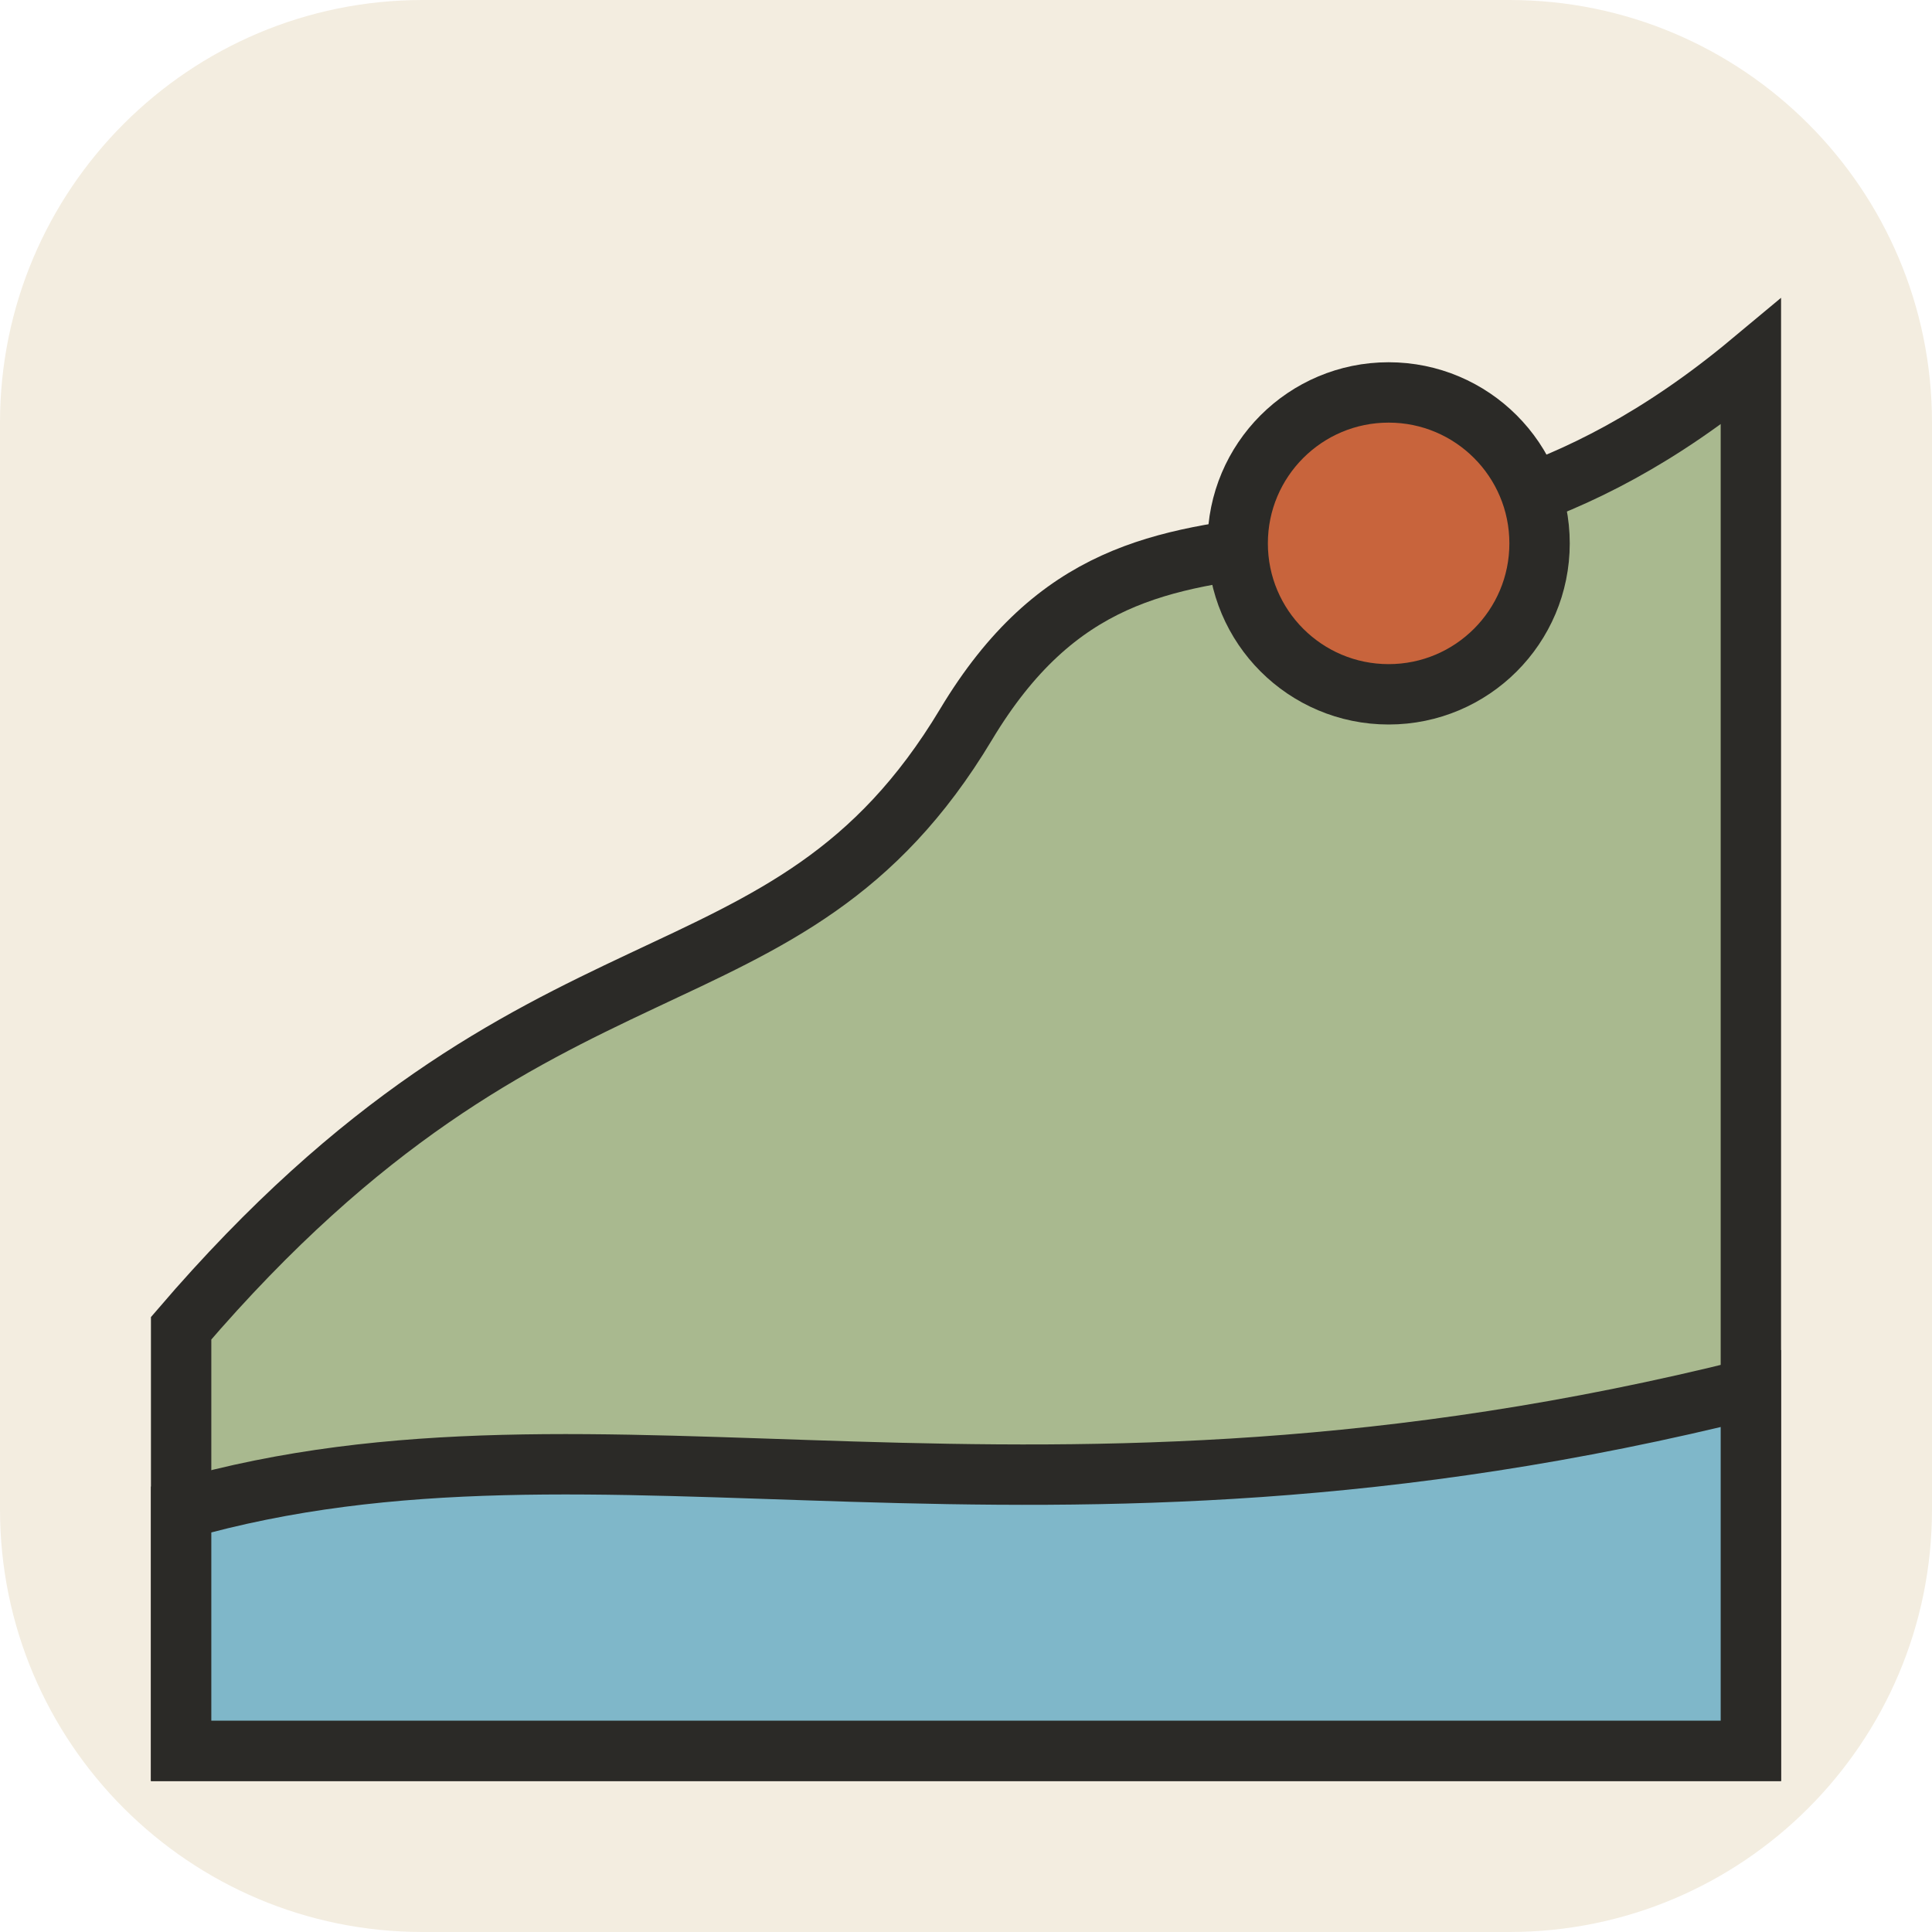
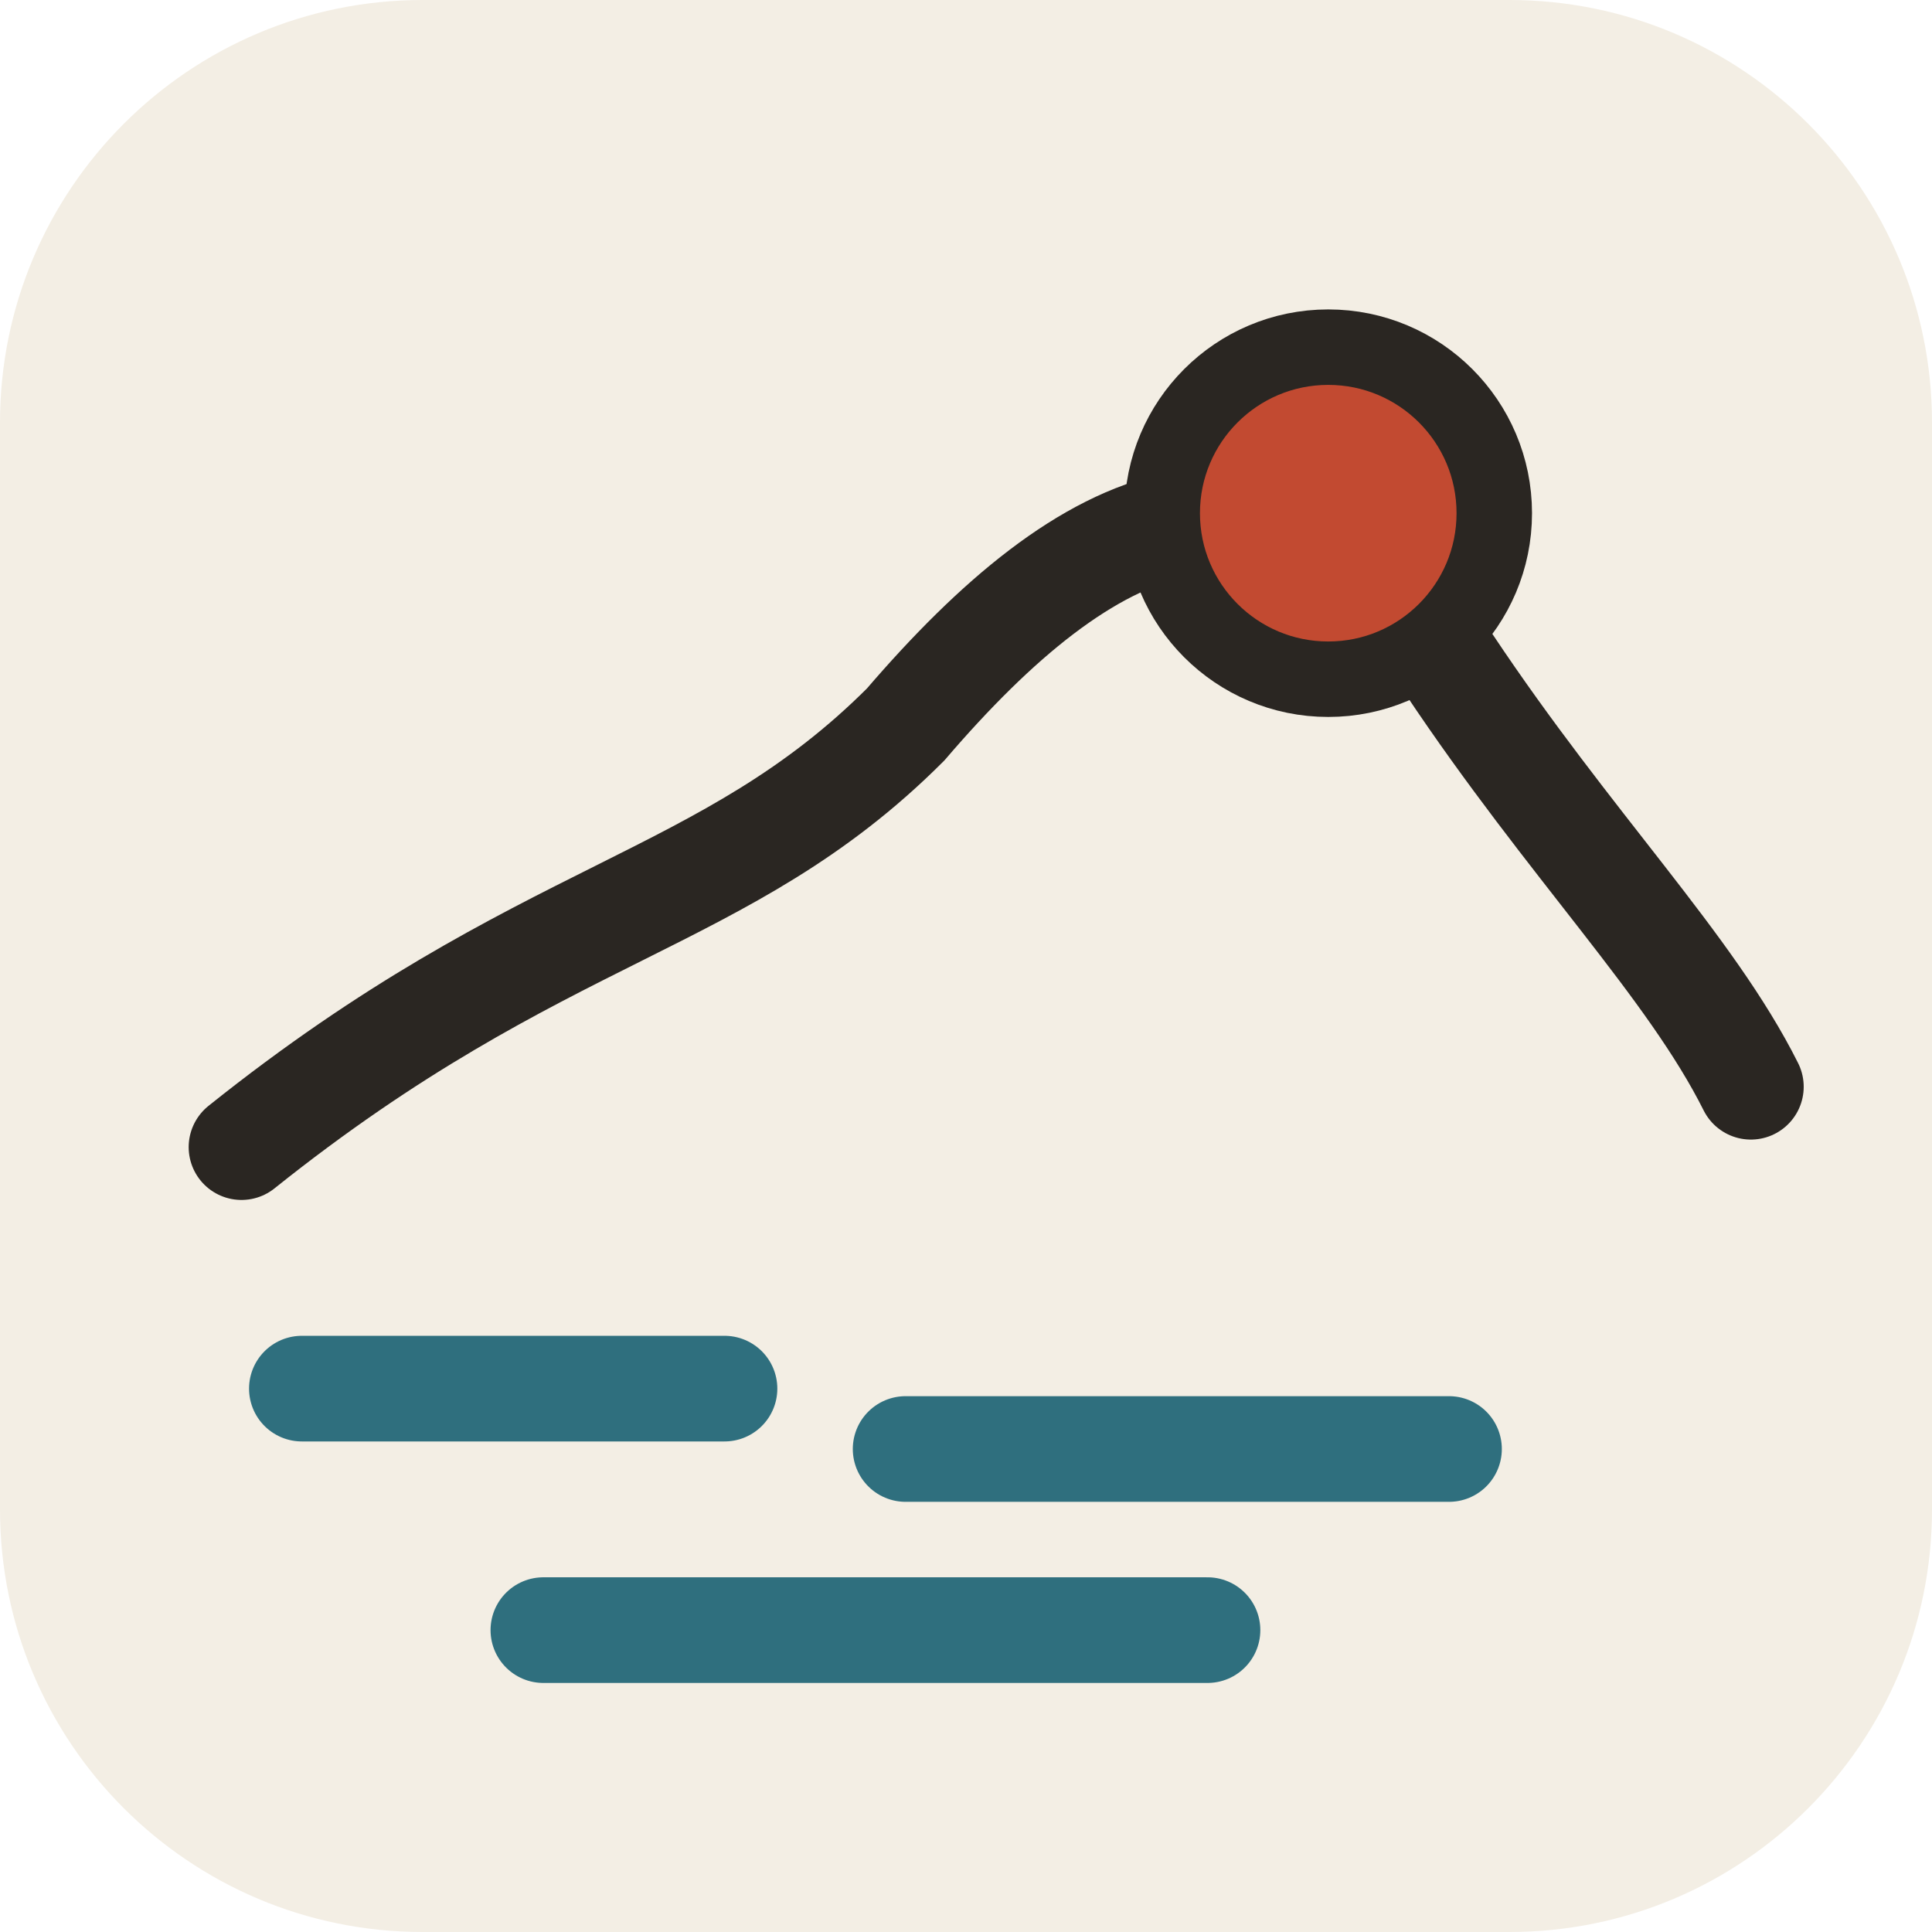
<svg xmlns="http://www.w3.org/2000/svg" viewBox="0 0 64 64">
-   <rect width="64" height="64" rx="14" fill="#f3ede0" />
-   <path d="M6 44 C18 30 26 34 32 24 C38 14 46 22 58 12 L58 58 L6 58Z" fill="#a9b98f" stroke="#2b2a27" stroke-width="2" />
-   <path d="M6 50 C20 46 34 52 58 46 L58 58 L6 58Z" fill="#7fb7c9" stroke="#2b2a27" stroke-width="2" />
-   <circle cx="46" cy="18" r="5" fill="#c8643c" stroke="#2b2a27" stroke-width="2" />
+   <rect width="64" height="64" rx="14" fill="#f3eee4" />
+   <path d="M8 38 C18 30 24 30 30 24 C36 17 42 14 48 22 C52 28 56 32 58 36" fill="none" stroke="#2a2622" stroke-width="3.5" stroke-linecap="round" />
+   <path d="M10 46 h14 M30 48 h18 M18 54 h22" stroke="#2f6f7e" stroke-width="3.5" stroke-linecap="round" />
+   <circle cx="44" cy="17" r="5.5" fill="#c24a31" stroke="#2a2622" stroke-width="2.5" />
</svg>
